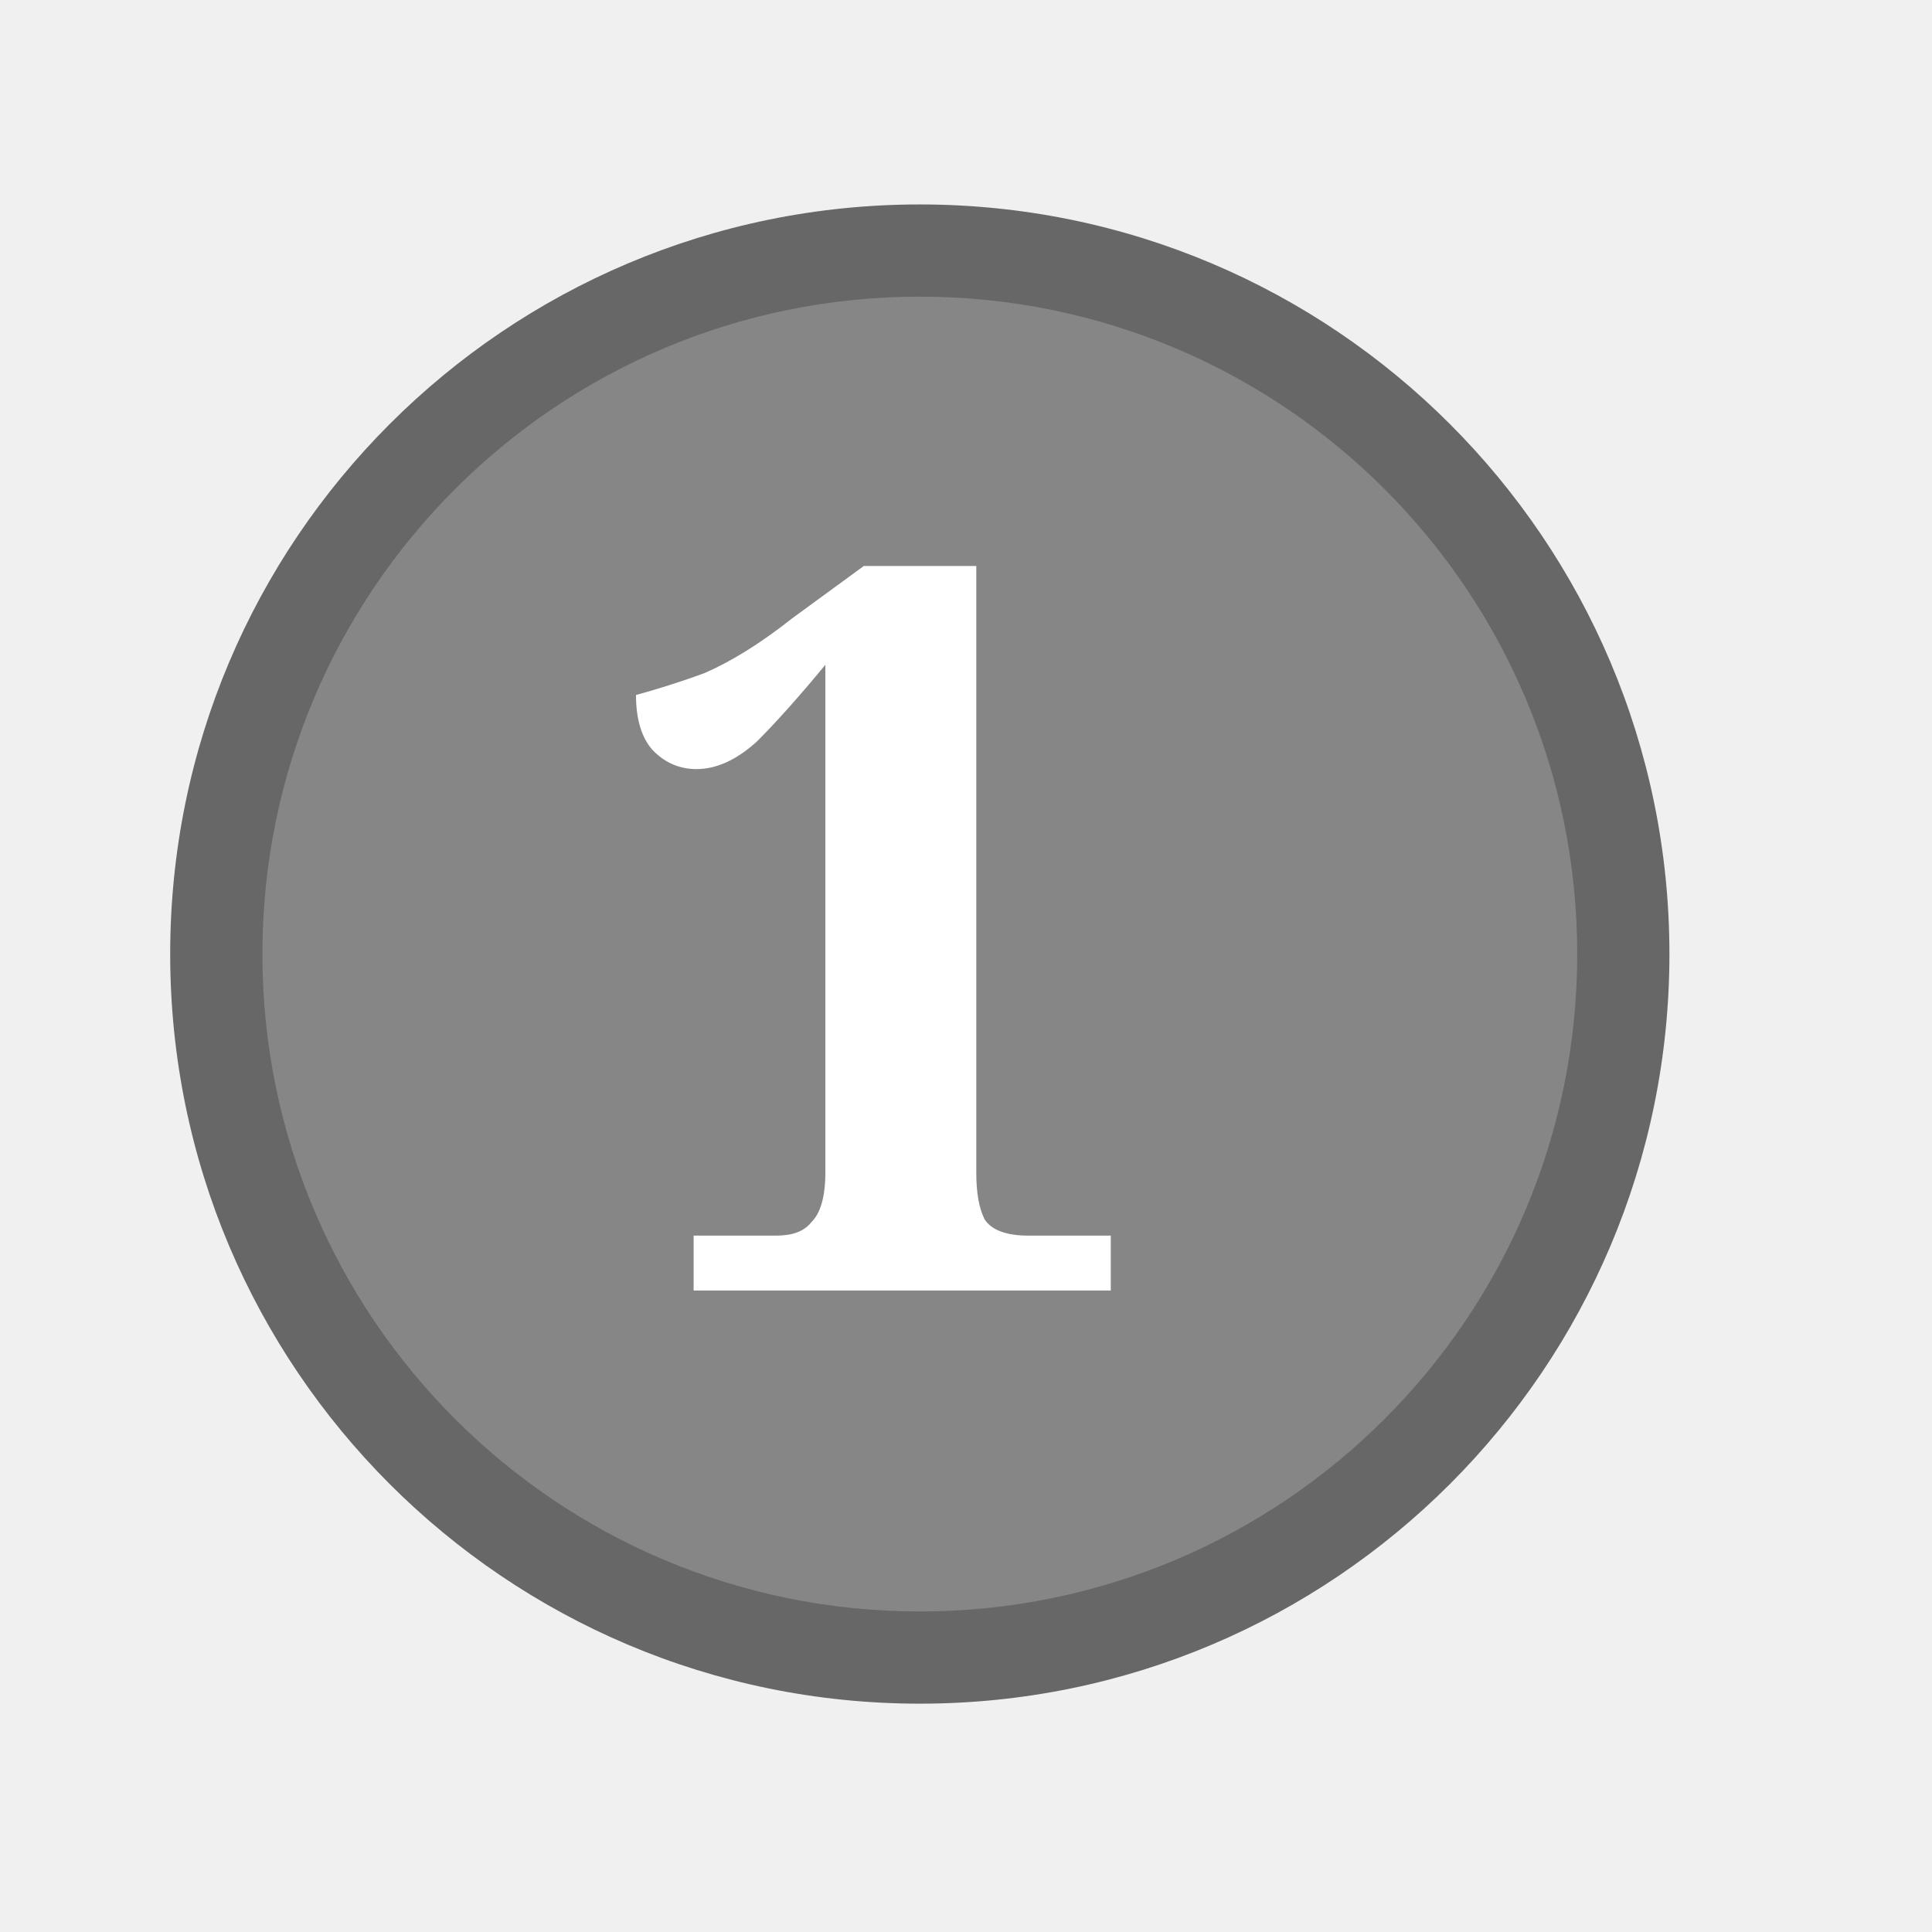
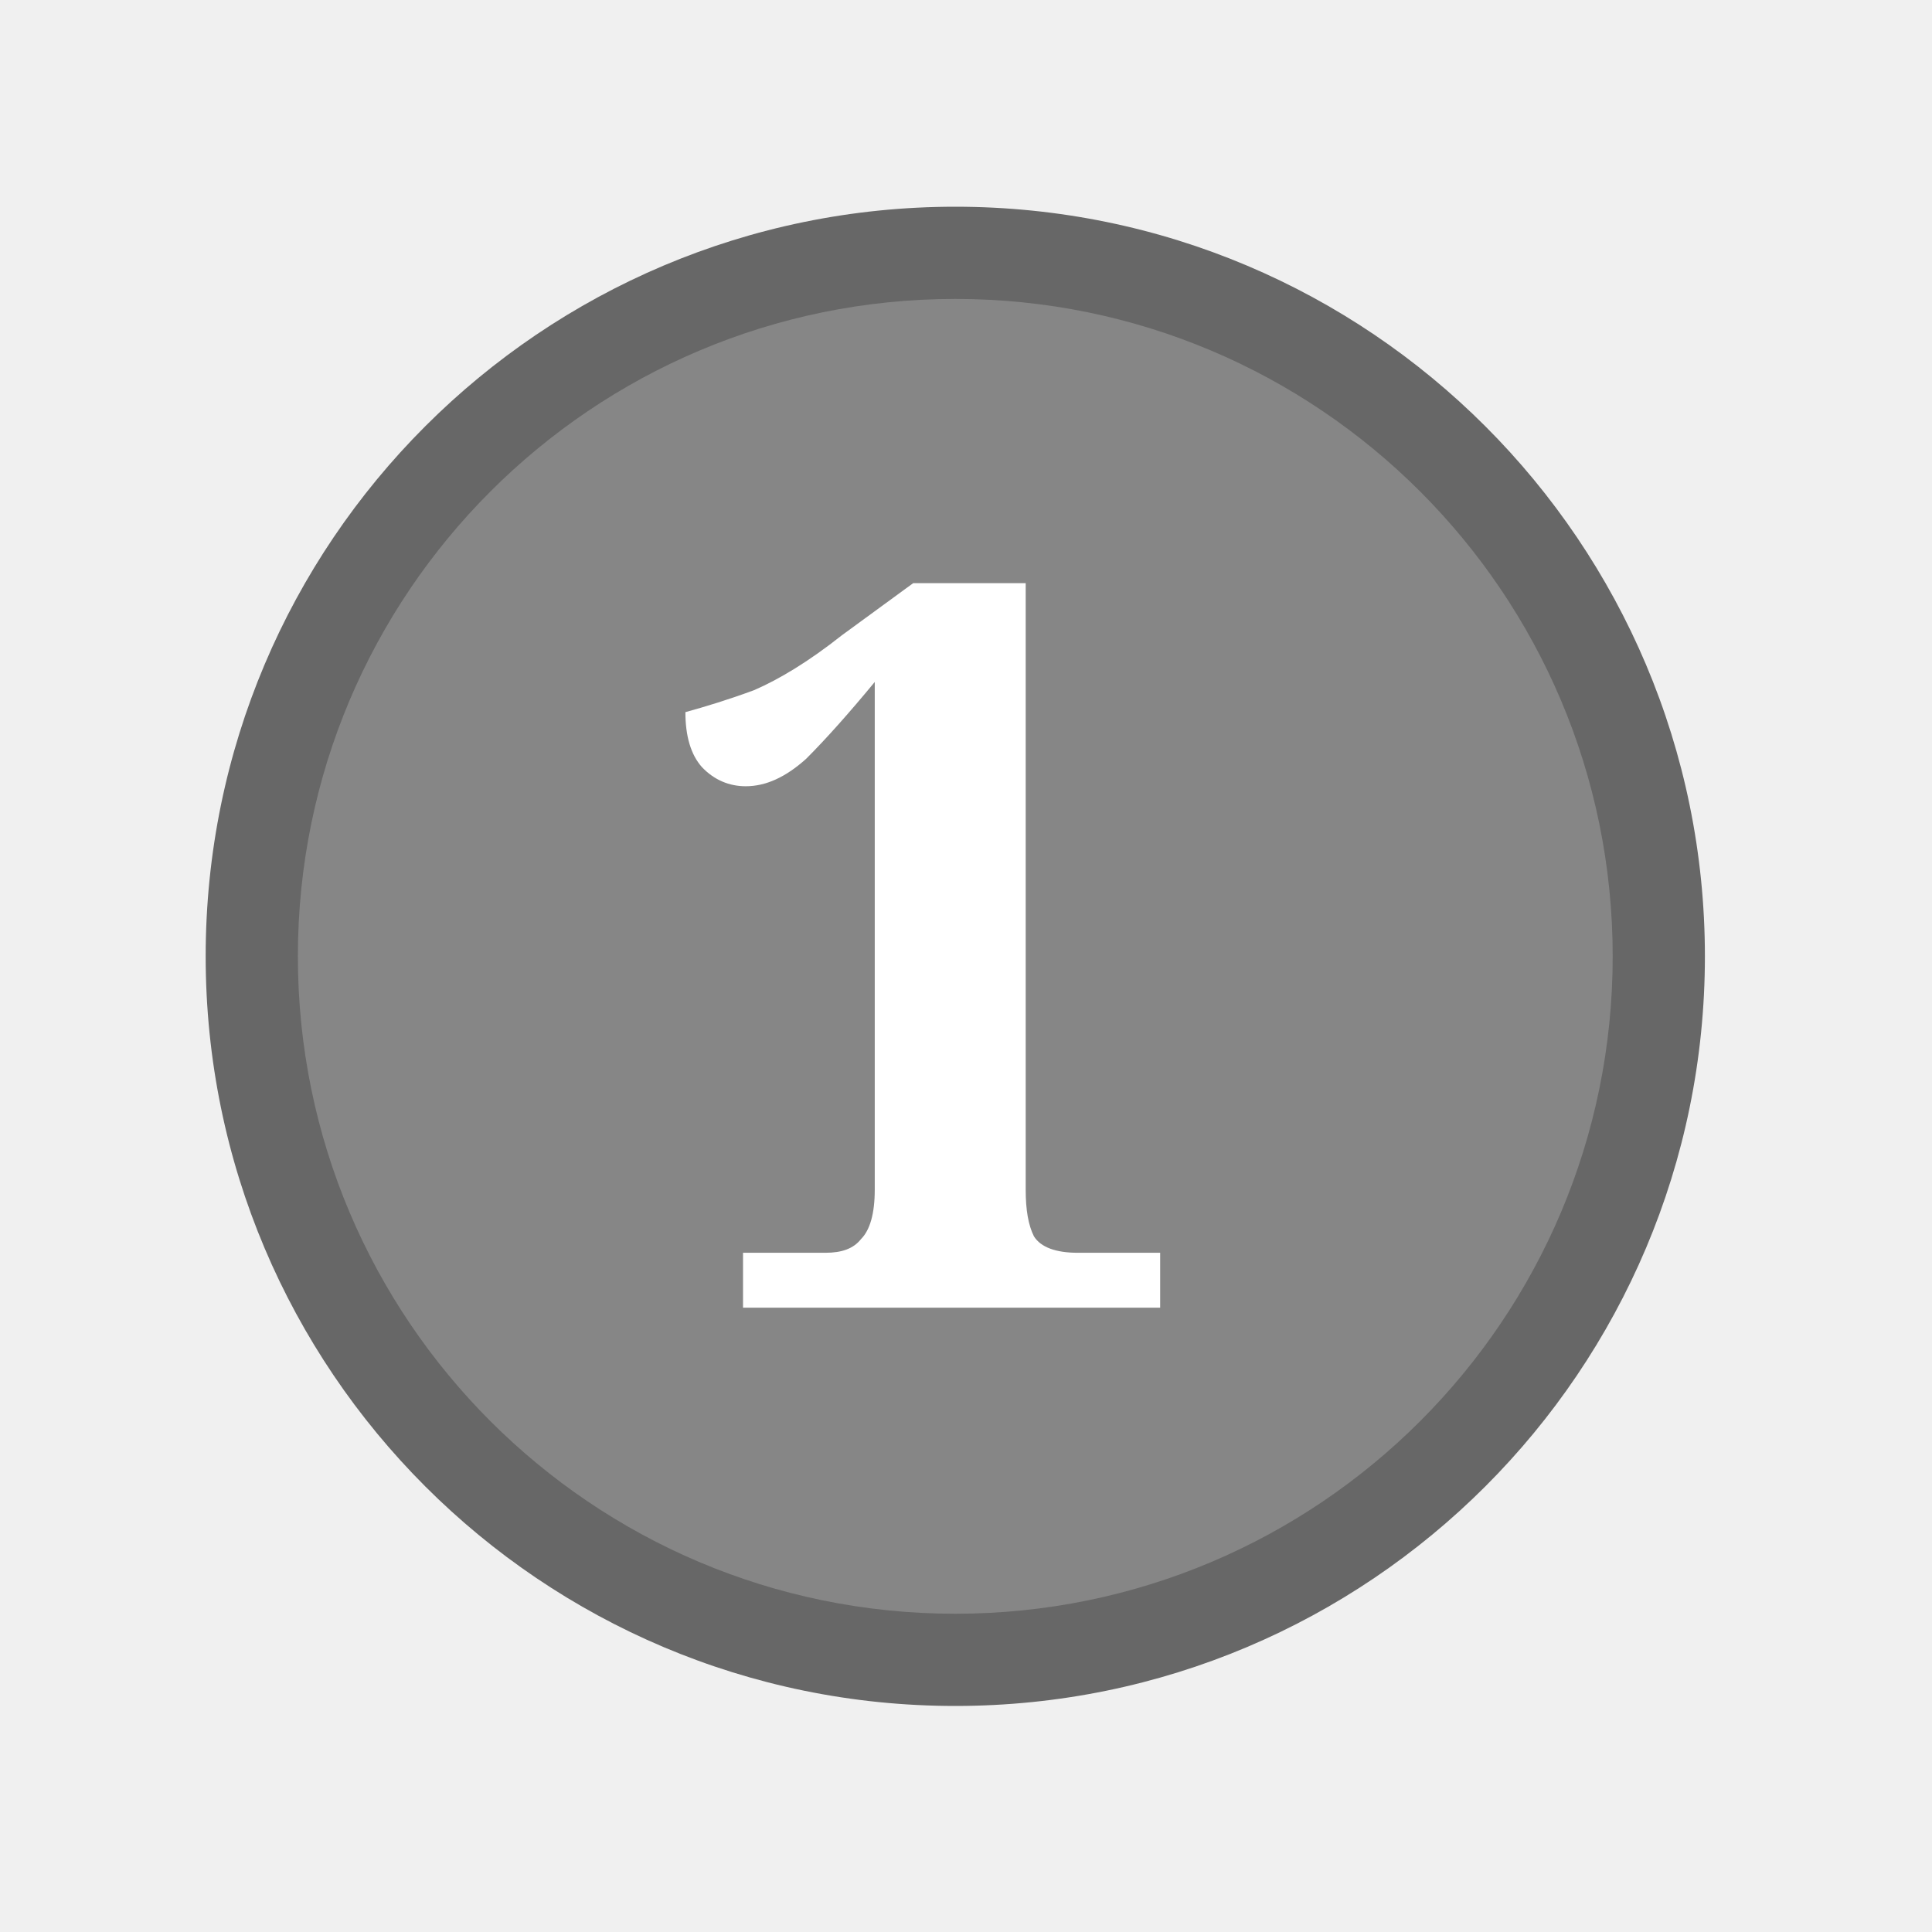
<svg xmlns="http://www.w3.org/2000/svg" width="100%" height="100%" viewBox="0 0 11 11" version="1.1" xml:space="preserve" style="fill-rule:evenodd;clip-rule:evenodd;stroke-linejoin:round;stroke-miterlimit:2;">
-   <rect id="d2_1" x="0" y="0.036" width="10.56" height="10.56" style="fill:none;" />
+   <rect id="d2_1" x="0.202" y="0.05" width="10.56" height="10.56" style="fill:none;" />
  <g>
-     <circle cx="5.237" cy="5.432" r="4.268" style="fill:#676767;" />
-     <circle cx="5.237" cy="5.432" r="3.743" style="fill:#868686;" />
+     <circle cx="5.439" cy="5.445" r="4.268" style="fill:#676767;" />
+     <circle cx="5.439" cy="5.445" r="3.743" style="fill:#868686;" />
  </g>
-   <g transform="matrix(5.74346,0,0,5.74346,7.00461,7.34805)" />
-   <text x="3.387px" y="7.348px" style="font-family:'Rockwell-Bold', 'Rockwell', serif;font-weight:700;font-size:5.743px;fill:#fff;">1</text>
+   <g transform="matrix(5.74346,0,0,5.74346,7.285,7.44312)" />
+   <text x="3.667px" y="7.443px" style="font-family:'Rockwell-Bold', 'Rockwell', serif;font-weight:700;font-size:5.743px;fill:#fff;">1</text>
</svg>
